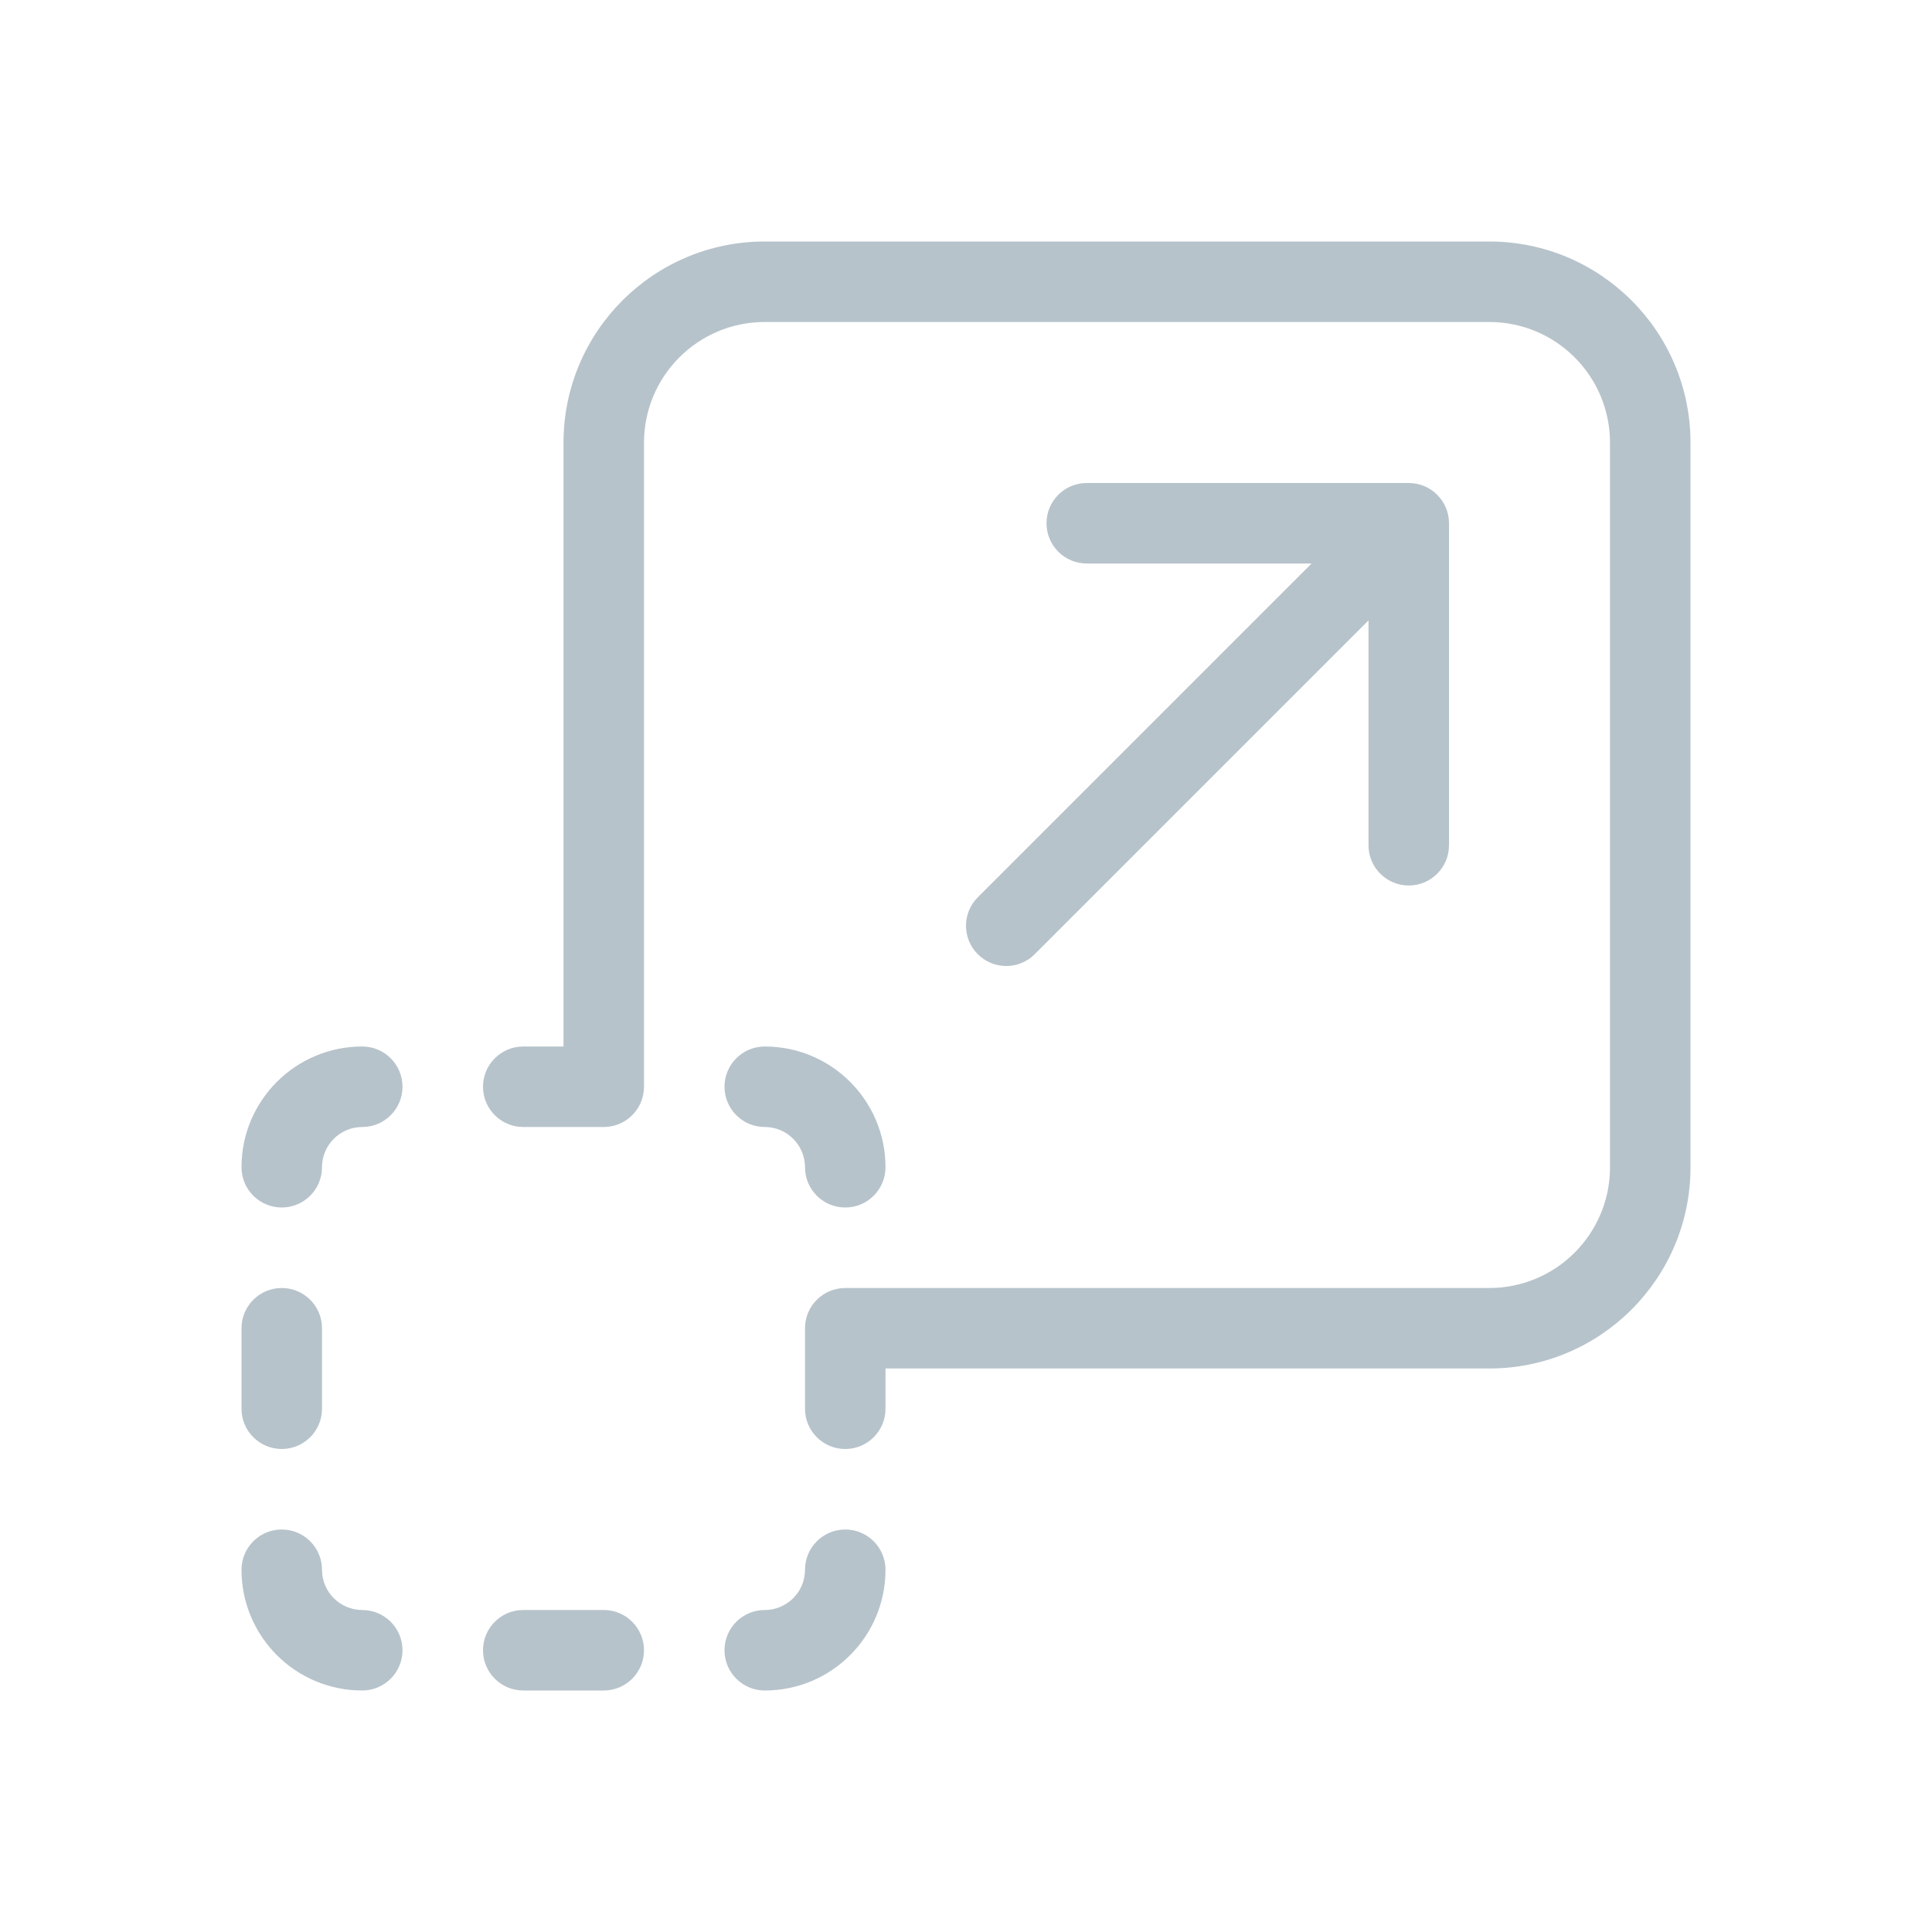
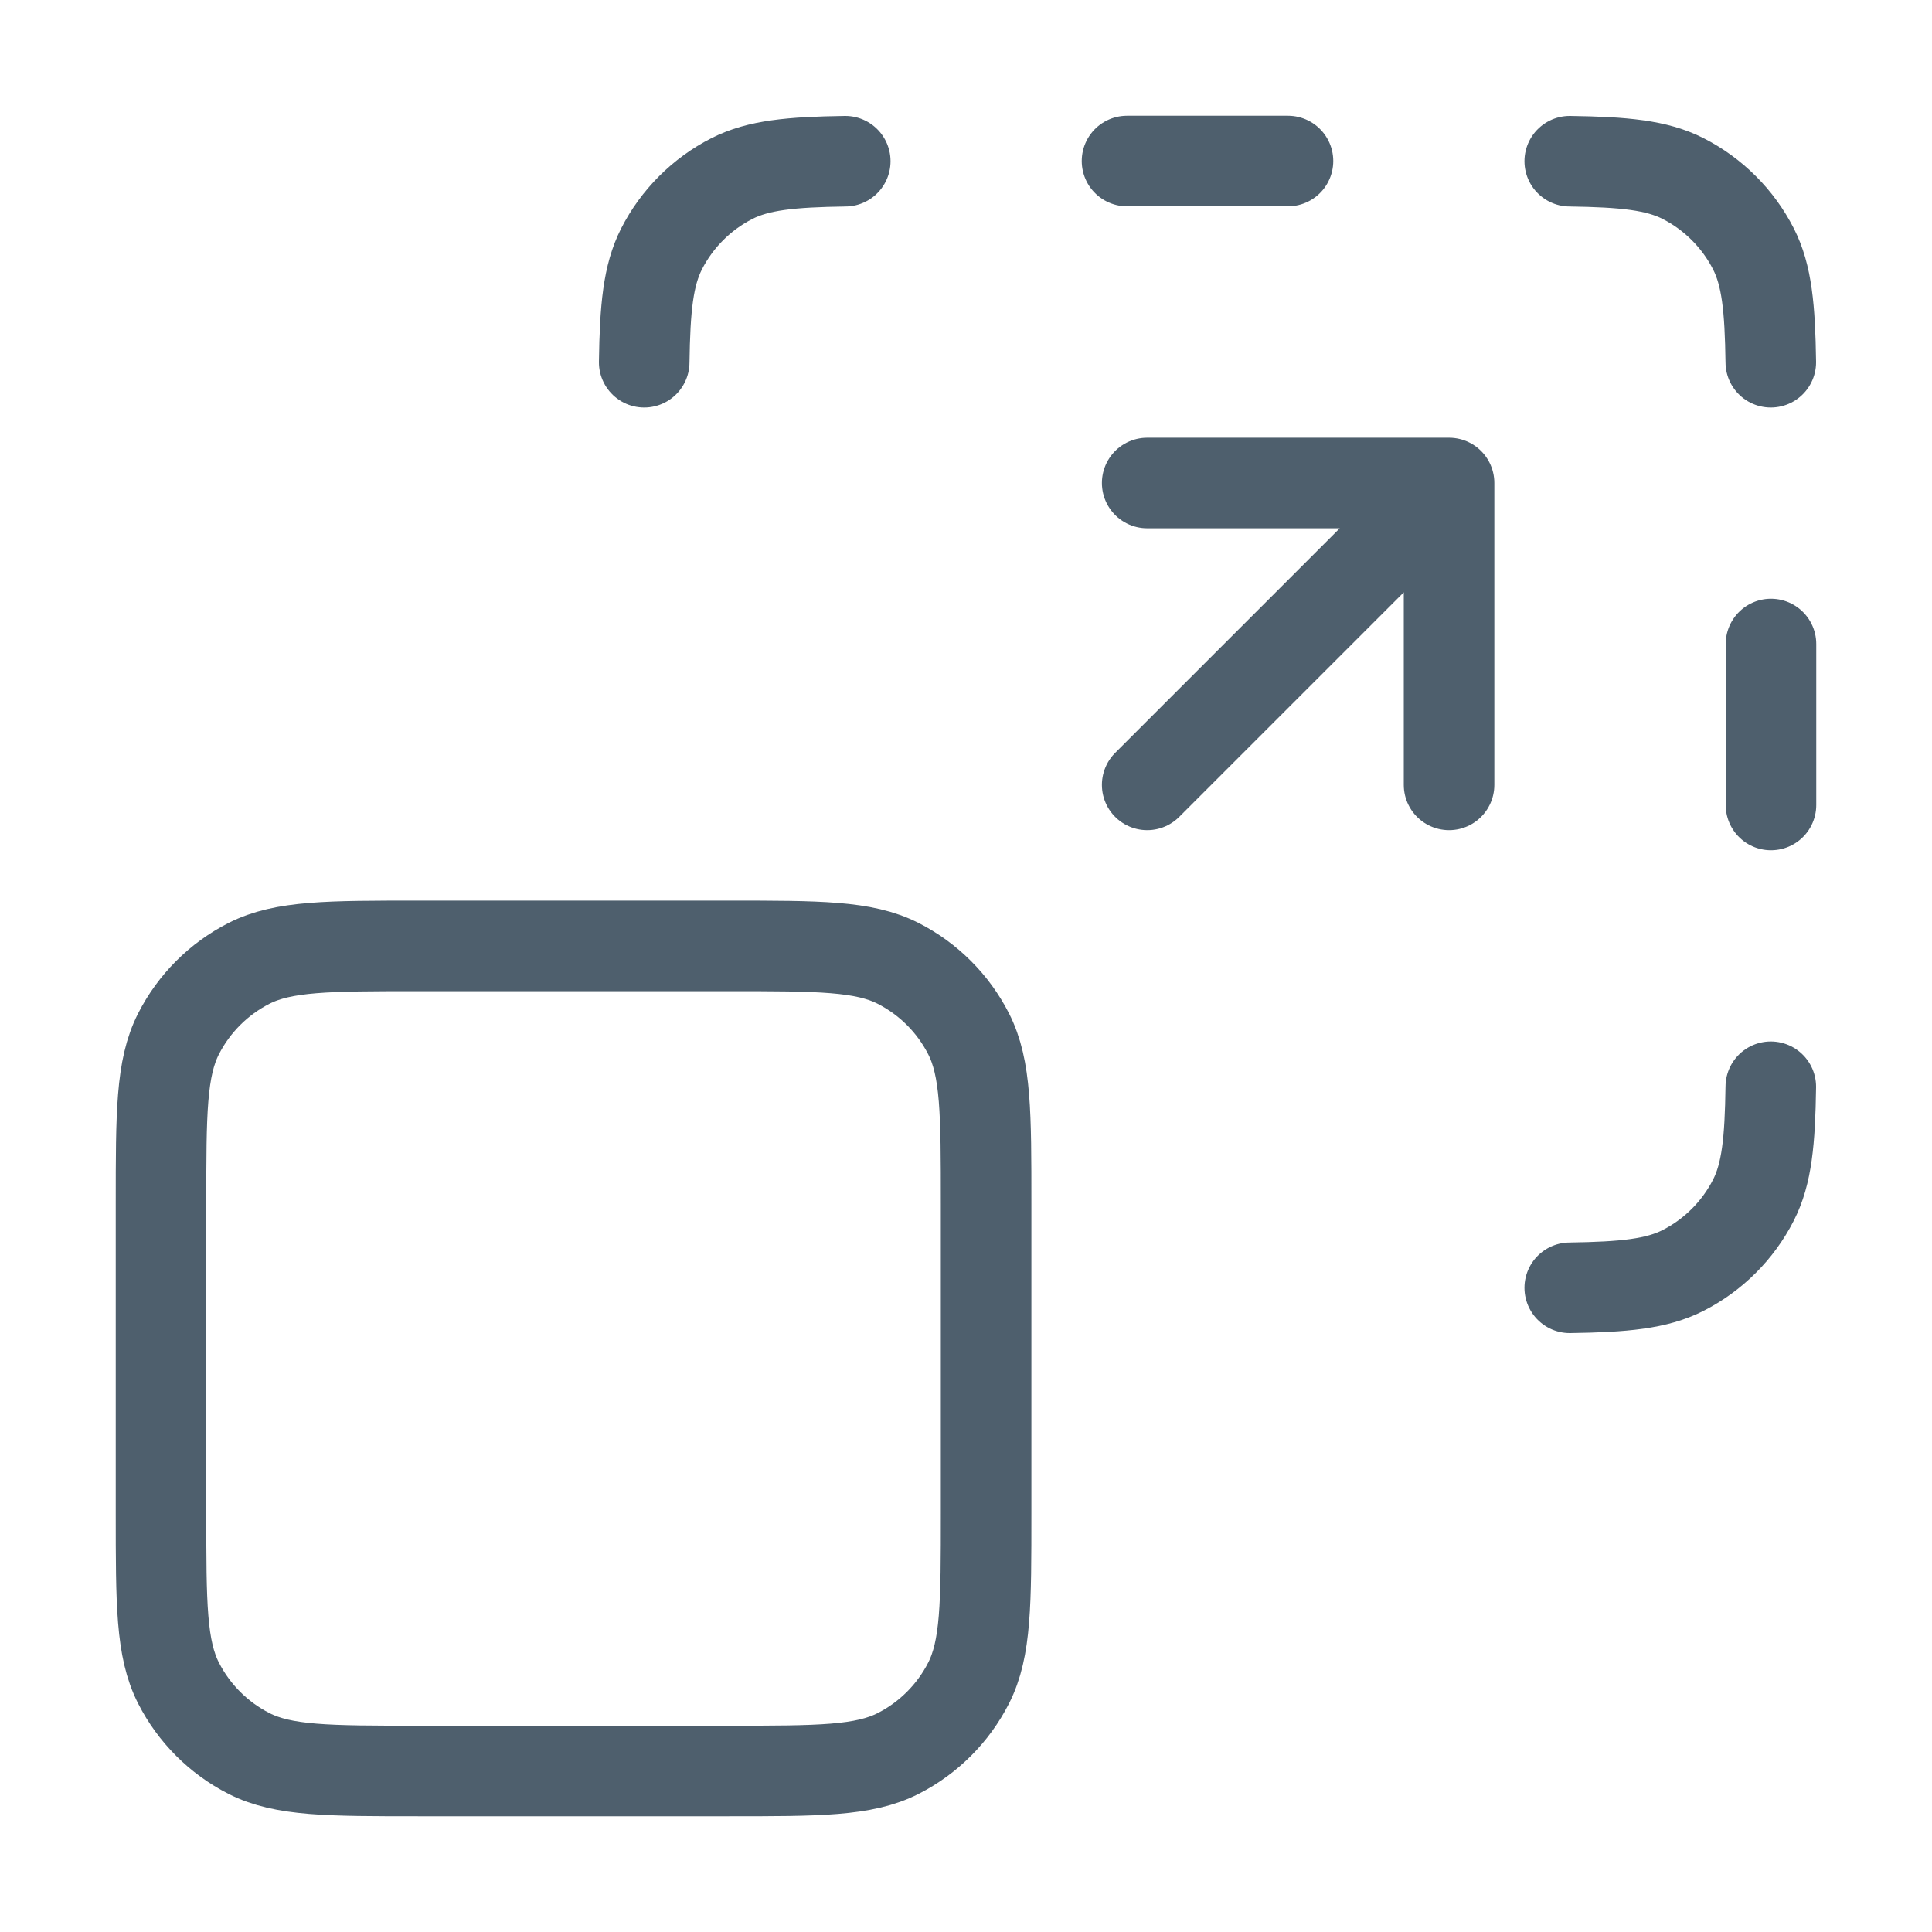
- <svg xmlns="http://www.w3.org/2000/svg" width="48" height="48" viewBox="0 0 48 48" fill="none">
-   <path d="M34 15.414L25.707 23.707C25.317 24.098 24.683 24.098 24.293 23.707C23.902 23.317 23.902 22.683 24.293 22.293L32.586 14H27C26.448 14 26 13.552 26 13C26 12.448 26.448 12 27 12H35C35.552 12 36 12.448 36 13V21C36 21.552 35.552 22 35 22C34.448 22 34 21.552 34 21V15.414ZM9 26C9.552 26 10 26.448 10 27C10 27.552 9.552 28 9 28C8.448 28 8 28.448 8 29C8 29.552 7.552 30 7 30C6.448 30 6 29.552 6 29C6 27.343 7.343 26 9 26ZM19 28C18.448 28 18 27.552 18 27C18 26.448 18.448 26 19 26C20.657 26 22 27.343 22 29C22 29.552 21.552 30 21 30C20.448 30 20 29.552 20 29C20 28.448 19.552 28 19 28ZM20 39C20 38.448 20.448 38 21 38C21.552 38 22 38.448 22 39C22 40.657 20.657 42 19 42C18.448 42 18 41.552 18 41C18 40.448 18.448 40 19 40C19.552 40 20 39.552 20 39ZM6 39C6 38.448 6.448 38 7 38C7.552 38 8 38.448 8 39C8 39.552 8.448 40 9 40C9.552 40 10 40.448 10 41C10 41.552 9.552 42 9 42C7.343 42 6 40.657 6 39ZM6 33C6 32.448 6.448 32 7 32C7.552 32 8 32.448 8 33V35C8 35.552 7.552 36 7 36C6.448 36 6 35.552 6 35V33ZM22 34V35C22 35.552 21.552 36 21 36C20.448 36 20 35.552 20 35V33C20 32.448 20.448 32 21 32H37C38.657 32 40 30.657 40 29V11C40 9.343 38.657 8 37 8H19C17.343 8 16 9.343 16 11V27C16 27.552 15.552 28 15 28H13C12.448 28 12 27.552 12 27C12 26.448 12.448 26 13 26H14V11C14 8.239 16.239 6 19 6H37C39.761 6 42 8.239 42 11V29C42 31.761 39.761 34 37 34H22ZM13 42C12.448 42 12 41.552 12 41C12 40.448 12.448 40 13 40H15C15.552 40 16 40.448 16 41C16 41.552 15.552 42 15 42H13Z" fill="#B7C3CB" />
+ <svg xmlns="http://www.w3.org/2000/svg" width="32" height="32" viewBox="0 0 32 32" fill="none">
+   <path d="M14 2.67C13.1 2.683 12.56 2.735 12.123 2.957C11.621 3.213 11.213 3.621 10.957 4.123C10.735 4.56 10.683 5.1 10.67 6M26 2.67C26.9 2.683 27.44 2.735 27.877 2.957C28.379 3.213 28.787 3.621 29.043 4.123C29.265 4.56 29.317 5.1 29.33 6M29.33 18C29.317 18.9 29.265 19.44 29.043 19.877C28.787 20.379 28.379 20.787 27.877 21.043C27.44 21.265 26.9 21.317 26 21.33M29.333 10.667C29.333 11.708 29.333 13.333 29.333 13.333M18.667 2.667H21.333M6.933 29.333H12.067C13.56 29.333 14.307 29.333 14.877 29.043C15.379 28.787 15.787 28.379 16.043 27.877C16.333 27.307 16.333 26.56 16.333 25.067V19.933C16.333 18.44 16.333 17.693 16.043 17.123C15.787 16.621 15.379 16.213 14.877 15.957C14.307 15.667 13.56 15.667 12.067 15.667H6.933C5.44 15.667 4.693 15.667 4.123 15.957C3.621 16.213 3.213 16.621 2.957 17.123C2.667 17.693 2.667 18.44 2.667 19.933V25.067C2.667 26.56 2.667 27.307 2.957 27.877C3.213 28.379 3.621 28.787 4.123 29.043C4.693 29.333 5.44 29.333 6.933 29.333Z" stroke="#4E5F6D" stroke-width="1.5" stroke-linecap="round" stroke-linejoin="round" />
+   <path d="M19.001 13L24.001 8M24.001 8C24.001 8 21.735 8 19.001 8M24.001 8C24.001 8 24.001 10.266 24.001 13" stroke="#4E5F6D" stroke-width="1.5" stroke-linecap="round" stroke-linejoin="round" />
</svg>
